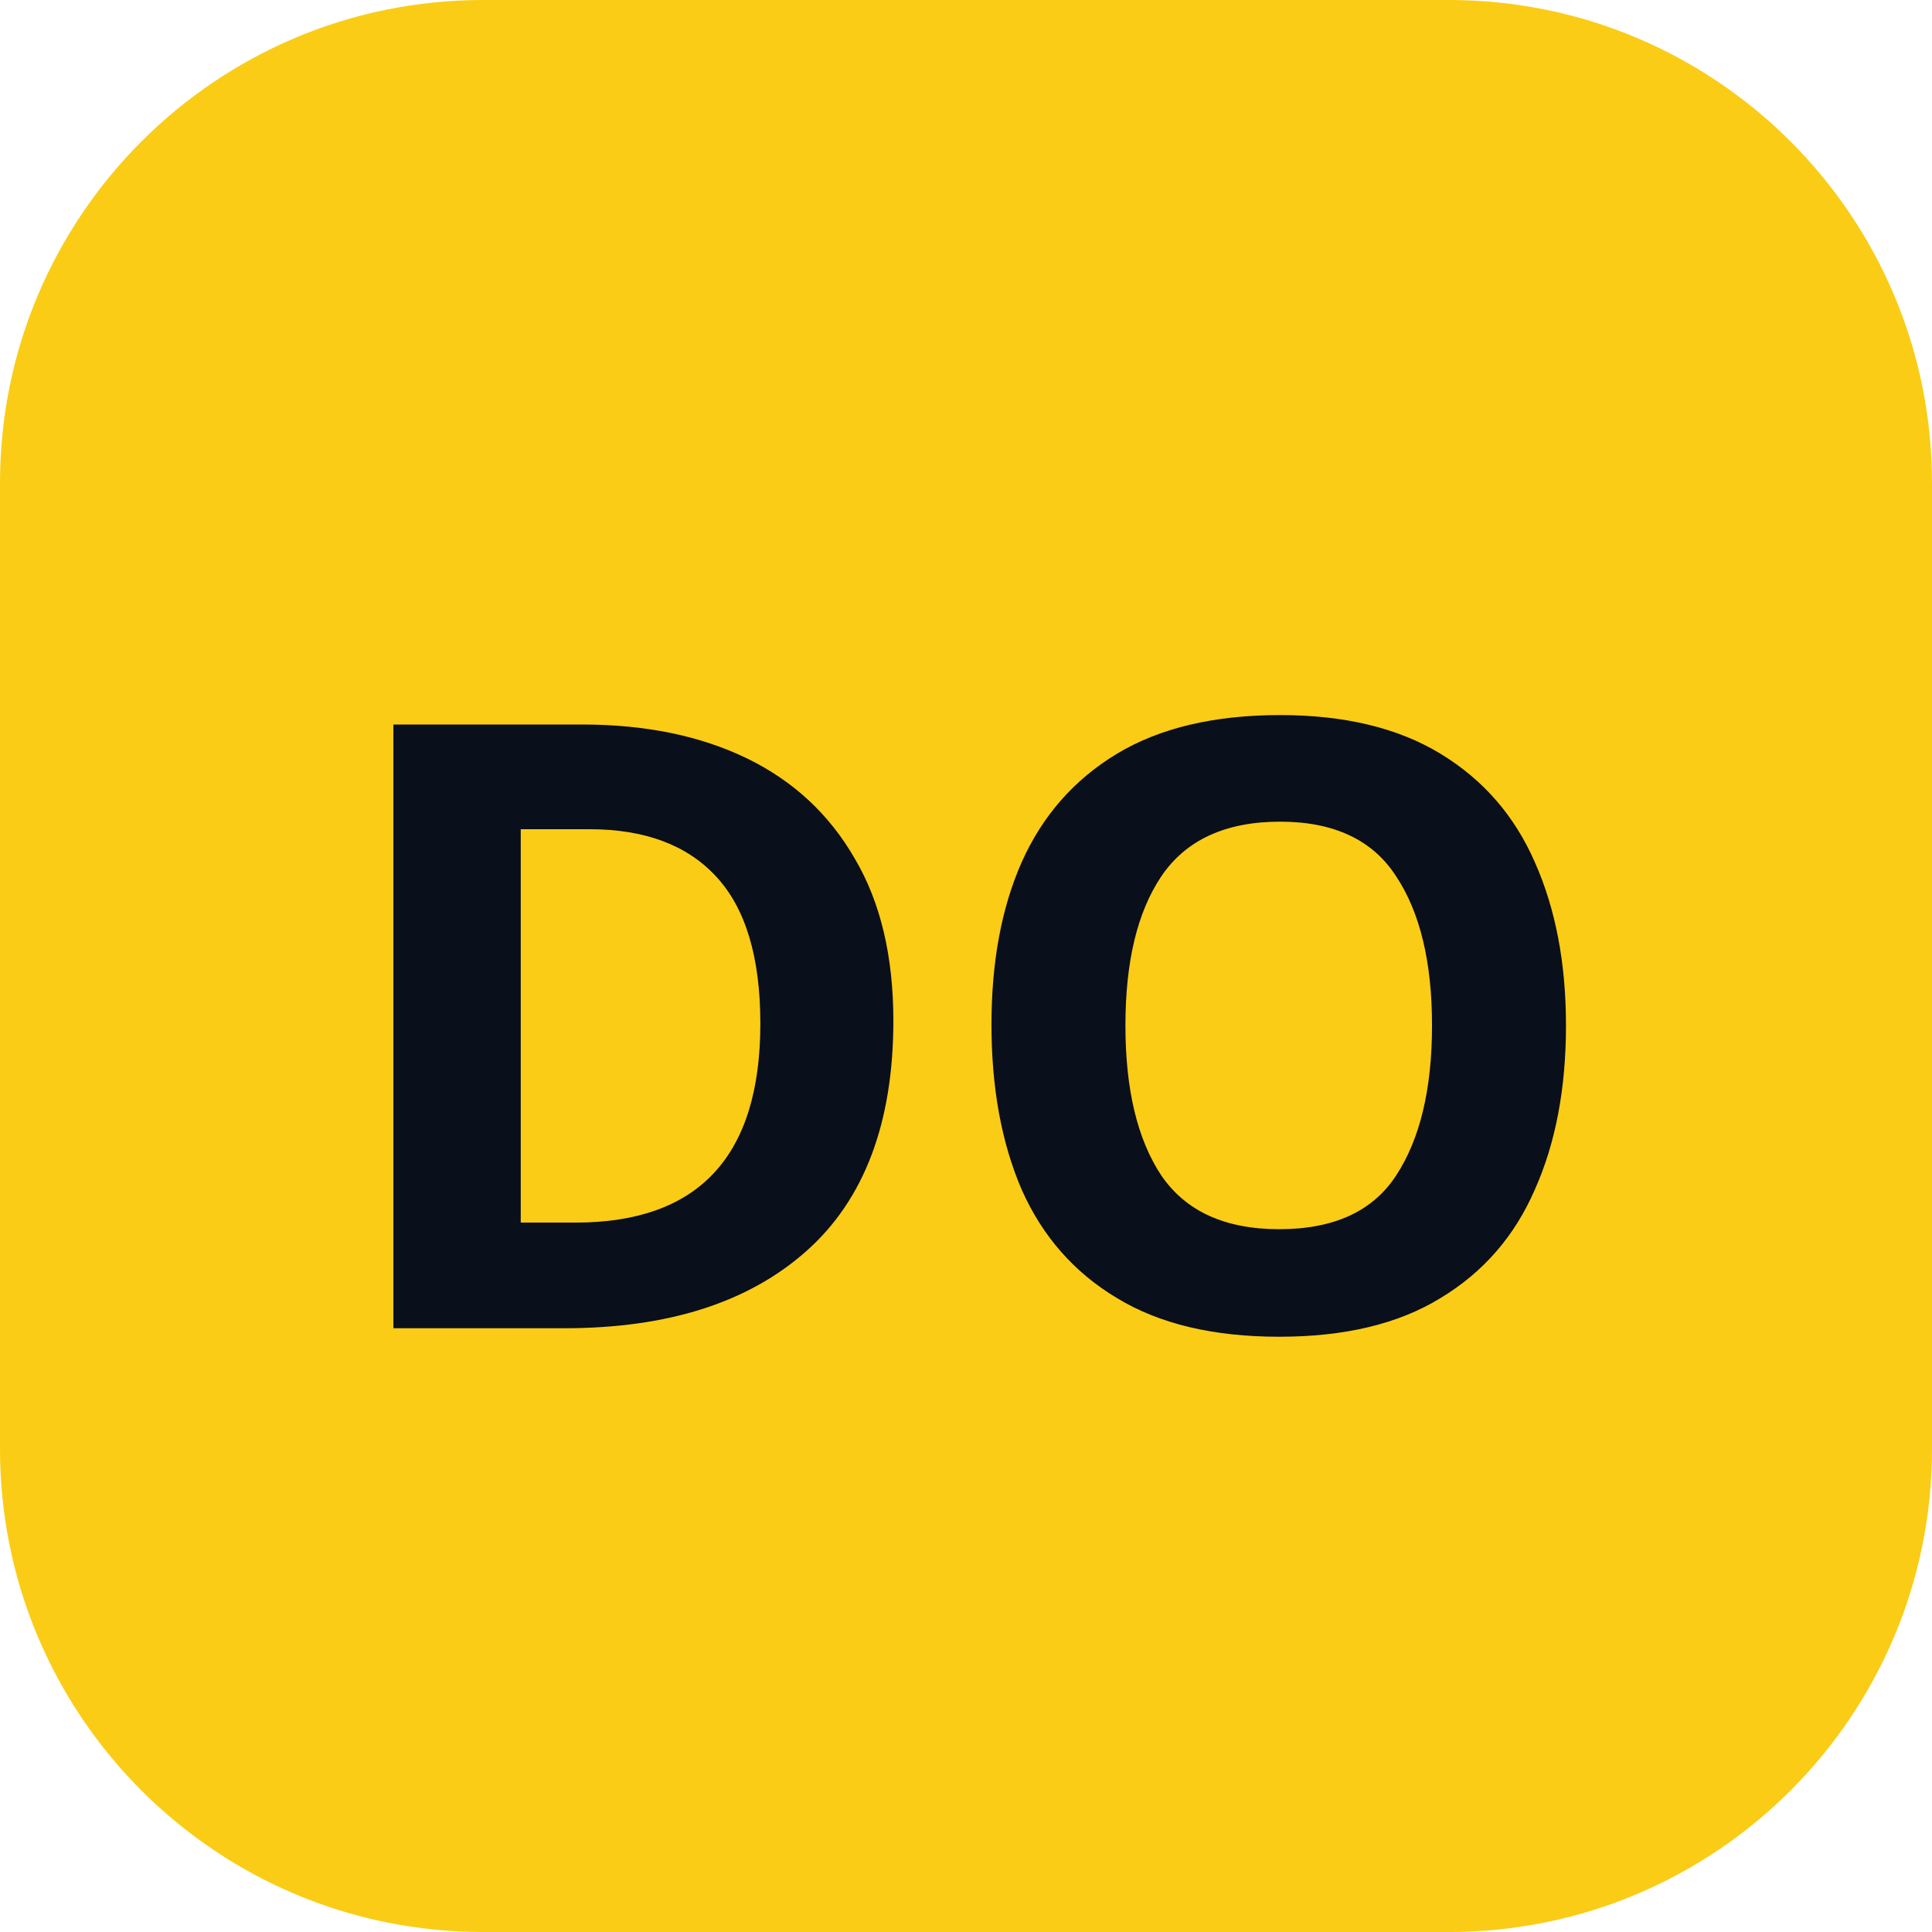
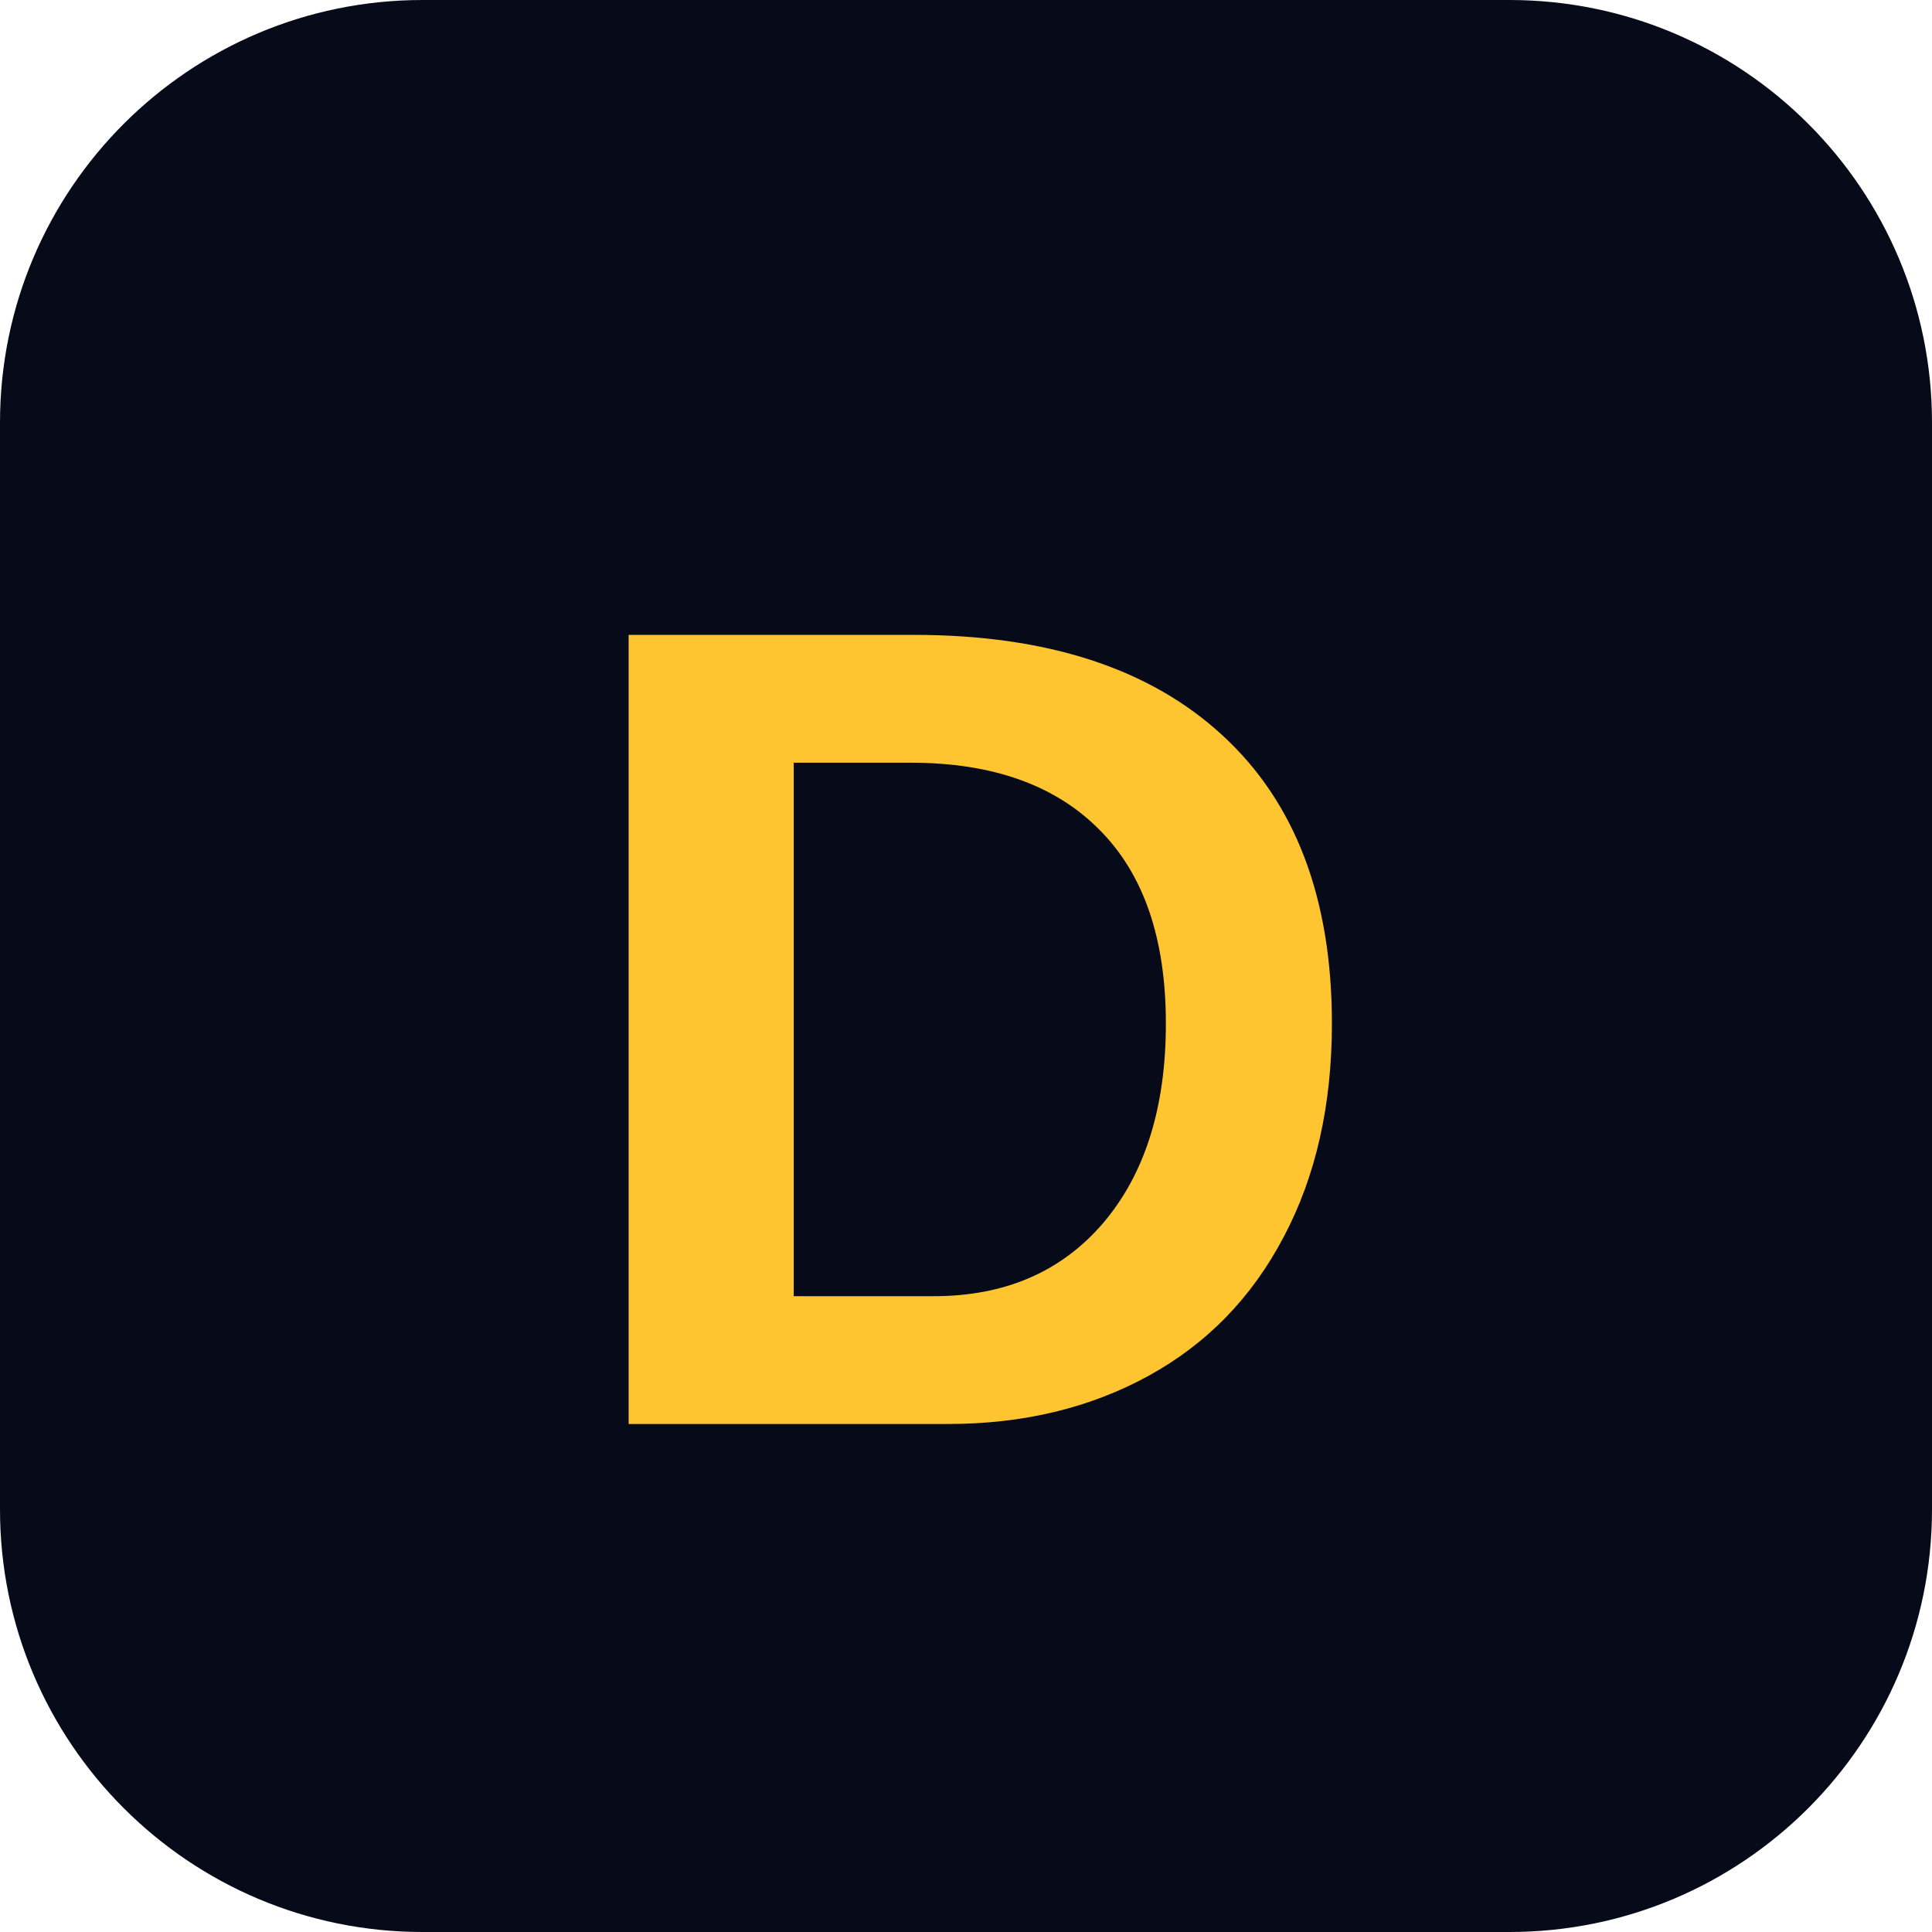
- <svg xmlns="http://www.w3.org/2000/svg" viewBox="0 0 32 32" fill="none">
-   <rect width="32" height="32" rx="8" fill="#facc15" />
-   <text x="16" y="22" text-anchor="middle" font-family="system-ui,sans-serif" font-weight="700" font-size="14" fill="#0a0f1c">DO</text>
+ <svg xmlns="http://www.w3.org/2000/svg" viewBox="0 0 64 64">
+   <rect width="64" height="64" rx="14" fill="#060a19" />
+   <text x="32" y="34" text-anchor="middle" dominant-baseline="central" font-family="'Space Grotesk', Arial, sans-serif" font-weight="700" font-size="38" fill="#ffc531">D</text>
</svg>
